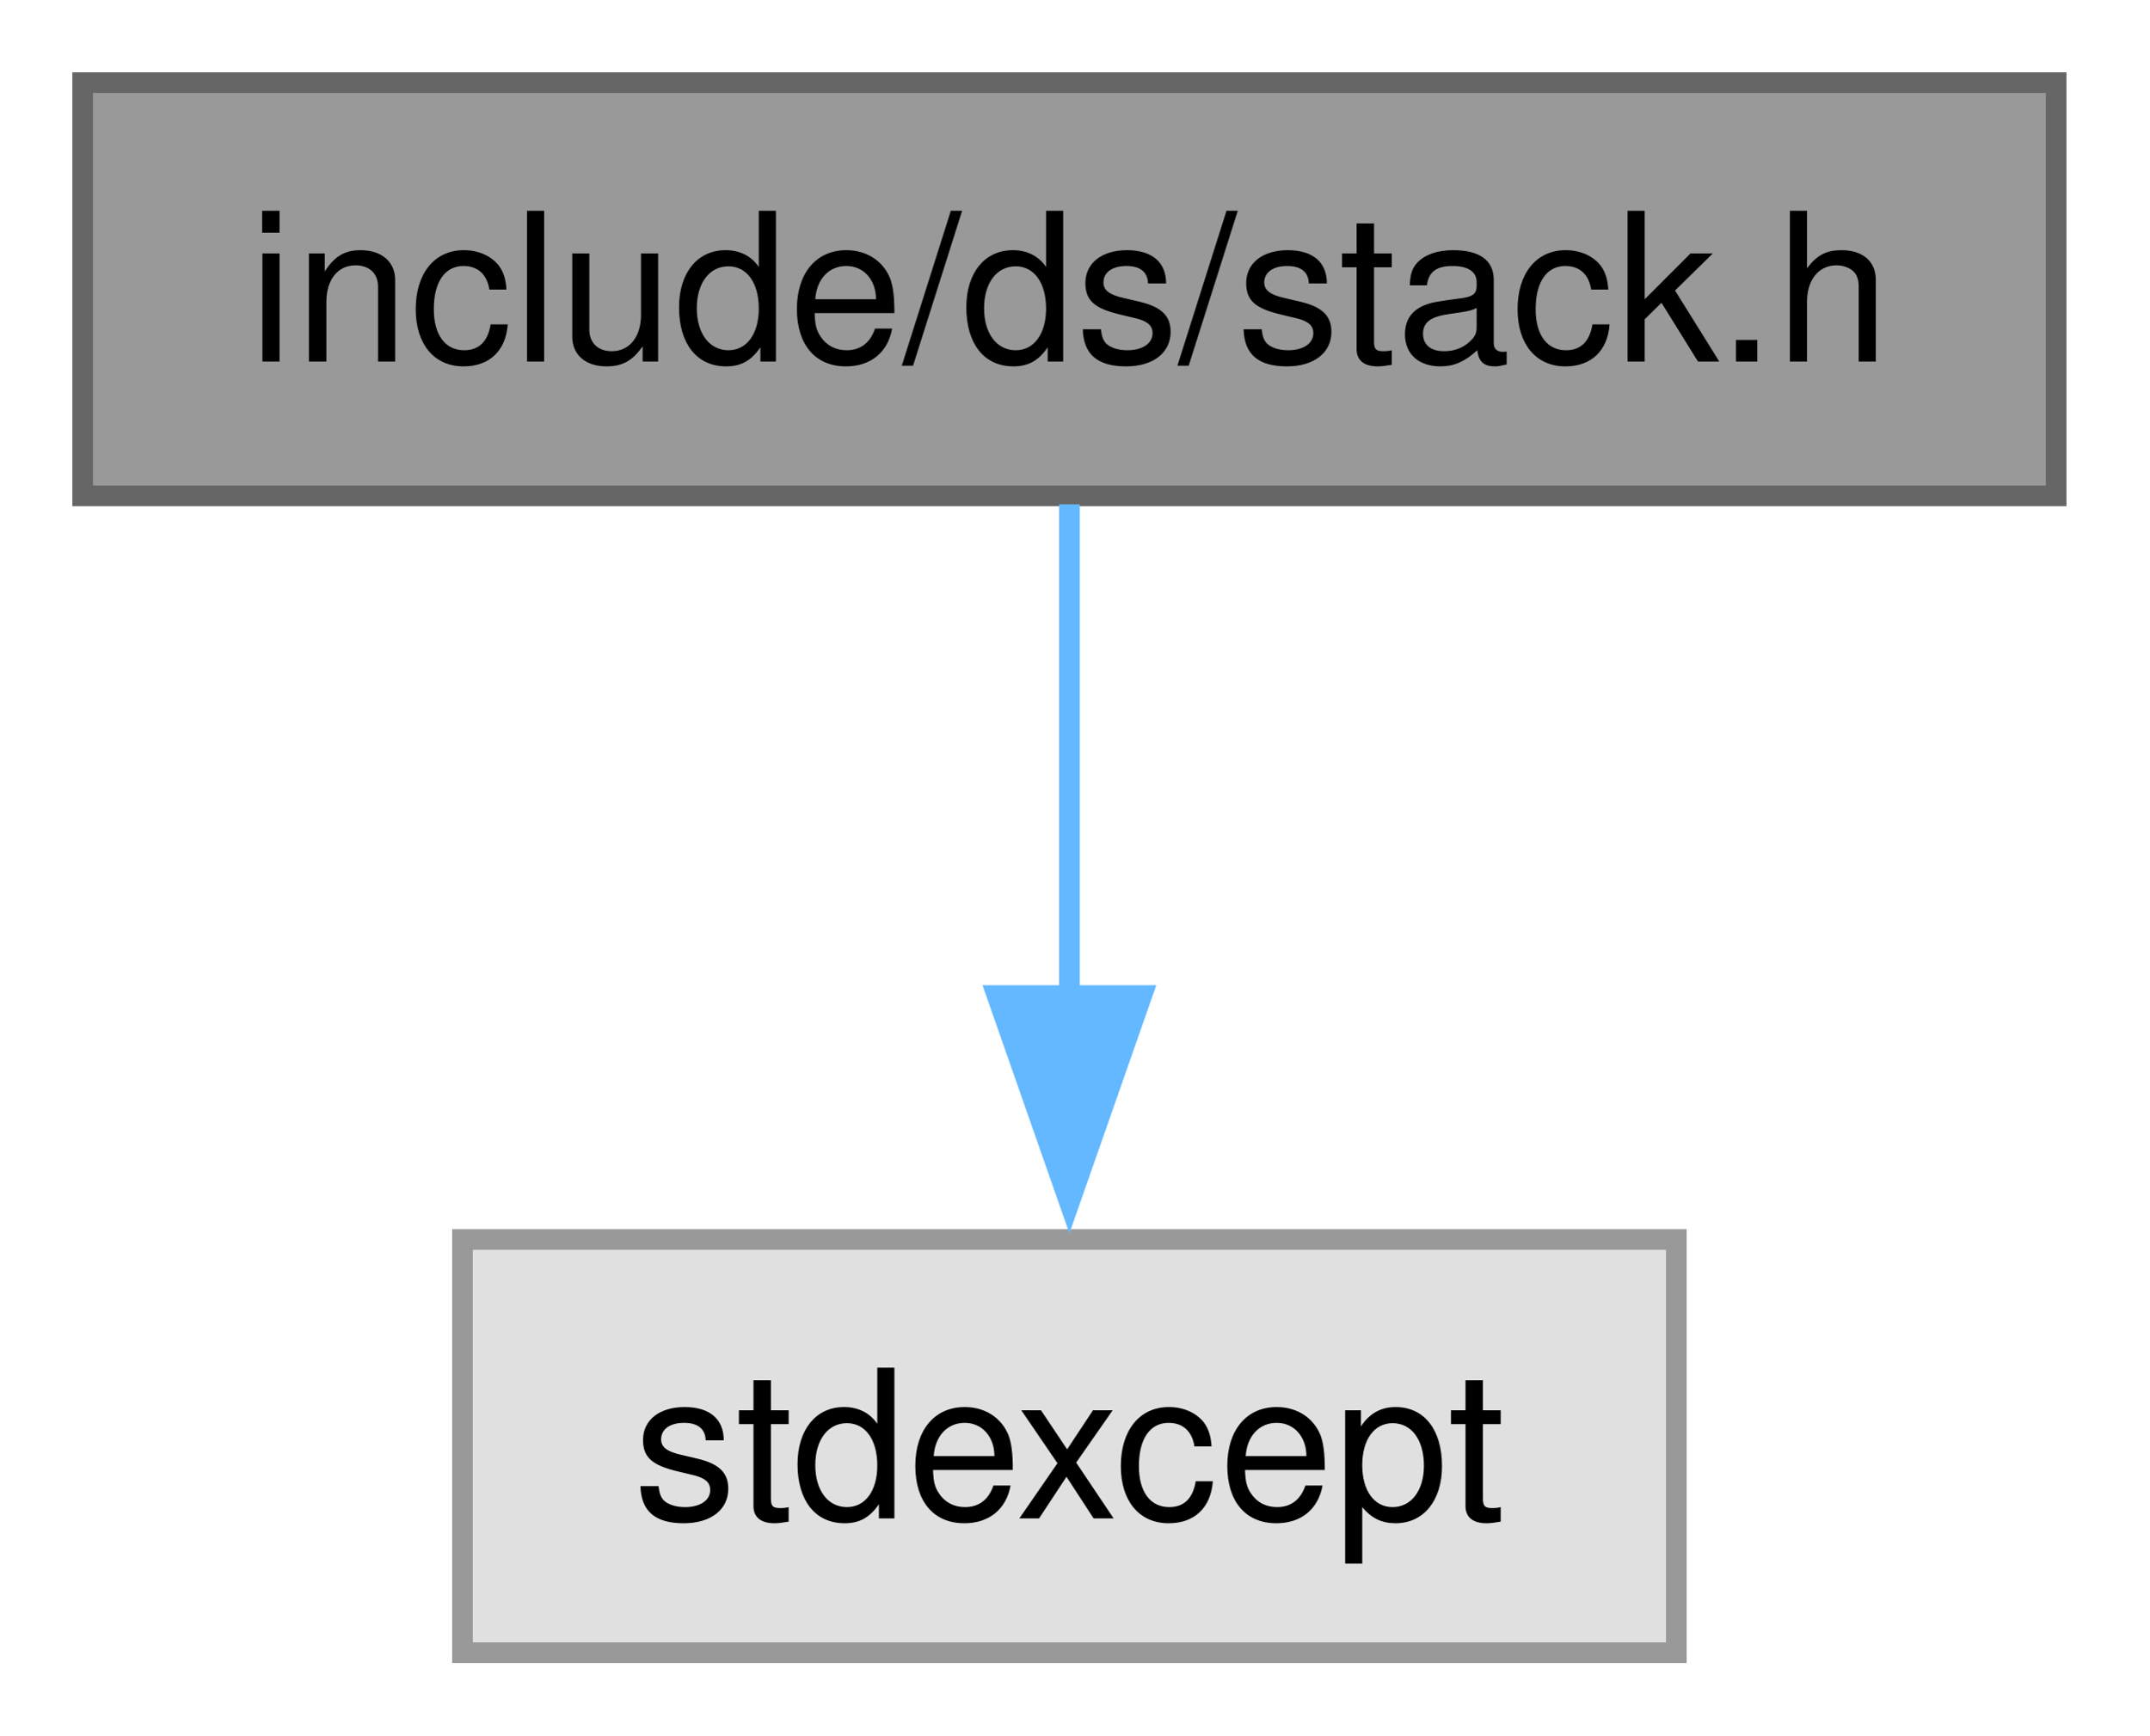
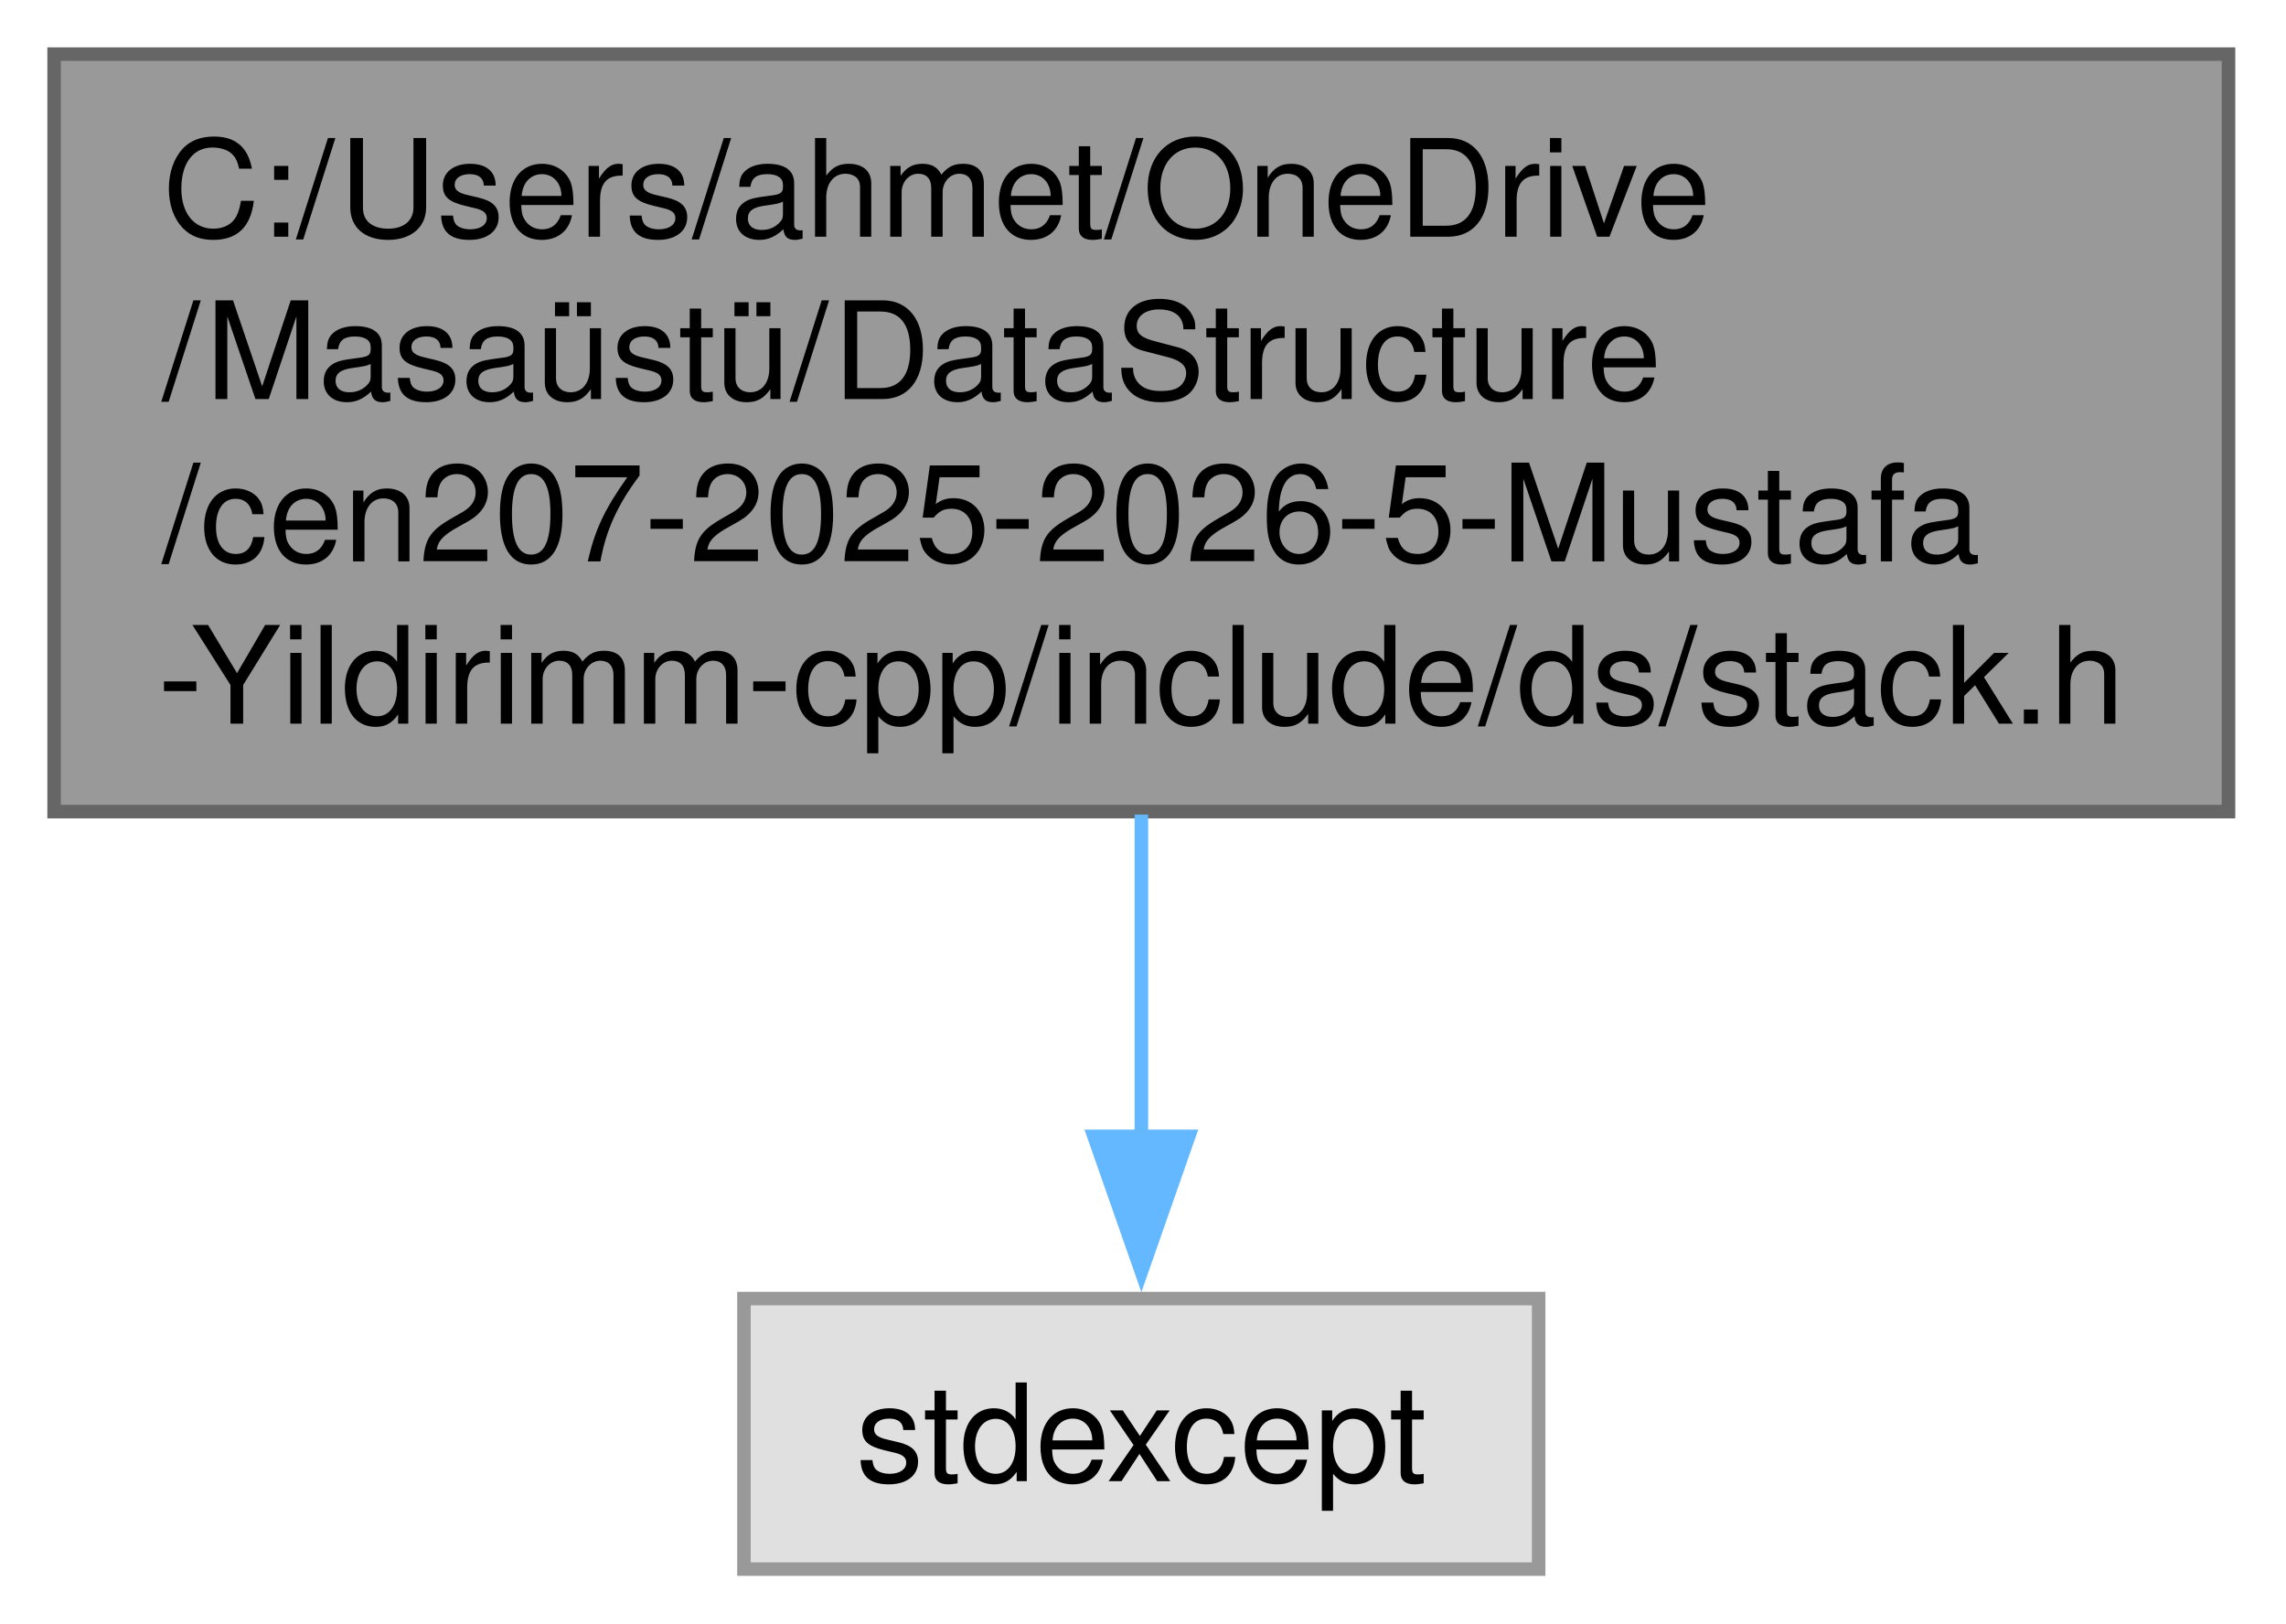
- <svg xmlns="http://www.w3.org/2000/svg" xmlns:xlink="http://www.w3.org/1999/xlink" width="104pt" height="84pt" viewBox="0.00 0.00 104.00 84.00">
-   <g id="graph0" class="graph" transform="scale(1 1) rotate(0) translate(4 80)">
+ <svg xmlns="http://www.w3.org/2000/svg" xmlns:xlink="http://www.w3.org/1999/xlink" width="169pt" height="120pt" viewBox="0.00 0.00 169.00 120.00">
+   <g id="graph0" class="graph" transform="scale(1 1) rotate(0) translate(4 116)">
    <g id="Node000001" class="node">
      <g id="a_Node000001">
        <a xlink:title="Basit bağlı liste tabanlı yığın (LIFO).">
-           <polygon fill="#999999" stroke="#666666" points="95.5,-76 0,-76 0,-56 95.5,-56 95.5,-76" />
-           <text xml:space="preserve" text-anchor="middle" x="47.75" y="-62.5" font-family="Helvetica,sans-Serif" font-size="10.00">include/ds/stack.h</text>
+           <polygon fill="#999999" stroke="#666666" points="160.75,-112 0,-112 0,-56 160.75,-56 160.75,-112" />
+           <text xml:space="preserve" text-anchor="start" x="8" y="-98.5" font-family="Helvetica,sans-Serif" font-size="10.00">C:/Users/ahmet/OneDrive</text>
+           <text xml:space="preserve" text-anchor="start" x="8" y="-86.5" font-family="Helvetica,sans-Serif" font-size="10.00">/Masaüstü/DataStructure</text>
+           <text xml:space="preserve" text-anchor="start" x="8" y="-74.5" font-family="Helvetica,sans-Serif" font-size="10.00">/cen207-2025-2026-5-Mustafa</text>
+           <text xml:space="preserve" text-anchor="middle" x="80.38" y="-62.5" font-family="Helvetica,sans-Serif" font-size="10.00">-Yildirimm-cpp/include/ds/stack.h</text>
        </a>
      </g>
    </g>
    <g id="Node000002" class="node">
      <g id="a_Node000002">
        <a xlink:title=" ">
-           <polygon fill="#e0e0e0" stroke="#999999" points="77.12,-20 18.38,-20 18.38,0 77.12,0 77.12,-20" />
-           <text xml:space="preserve" text-anchor="middle" x="47.75" y="-6.5" font-family="Helvetica,sans-Serif" font-size="10.00">stdexcept</text>
+           <polygon fill="#e0e0e0" stroke="#999999" points="109.75,-20 51,-20 51,0 109.75,0 109.75,-20" />
+           <text xml:space="preserve" text-anchor="middle" x="80.38" y="-6.5" font-family="Helvetica,sans-Serif" font-size="10.00">stdexcept</text>
        </a>
      </g>
    </g>
    <g id="edge3_Node000001_Node000002" class="edge">
      <g id="a_edge3_Node000001_Node000002">
        <a xlink:title=" ">
-           <path fill="none" stroke="#63b8ff" d="M47.75,-55.59C47.75,-49.01 47.75,-39.96 47.75,-31.73" />
-           <polygon fill="#63b8ff" stroke="#63b8ff" points="51.25,-31.81 47.75,-21.81 44.25,-31.81 51.25,-31.81" />
+           <path fill="none" stroke="#63b8ff" d="M80.38,-55.78C80.38,-47.82 80.38,-39.25 80.38,-31.76" />
+           <polygon fill="#63b8ff" stroke="#63b8ff" points="83.88,-31.99 80.38,-21.99 76.88,-31.99 83.88,-31.99" />
        </a>
      </g>
    </g>
  </g>
</svg>
